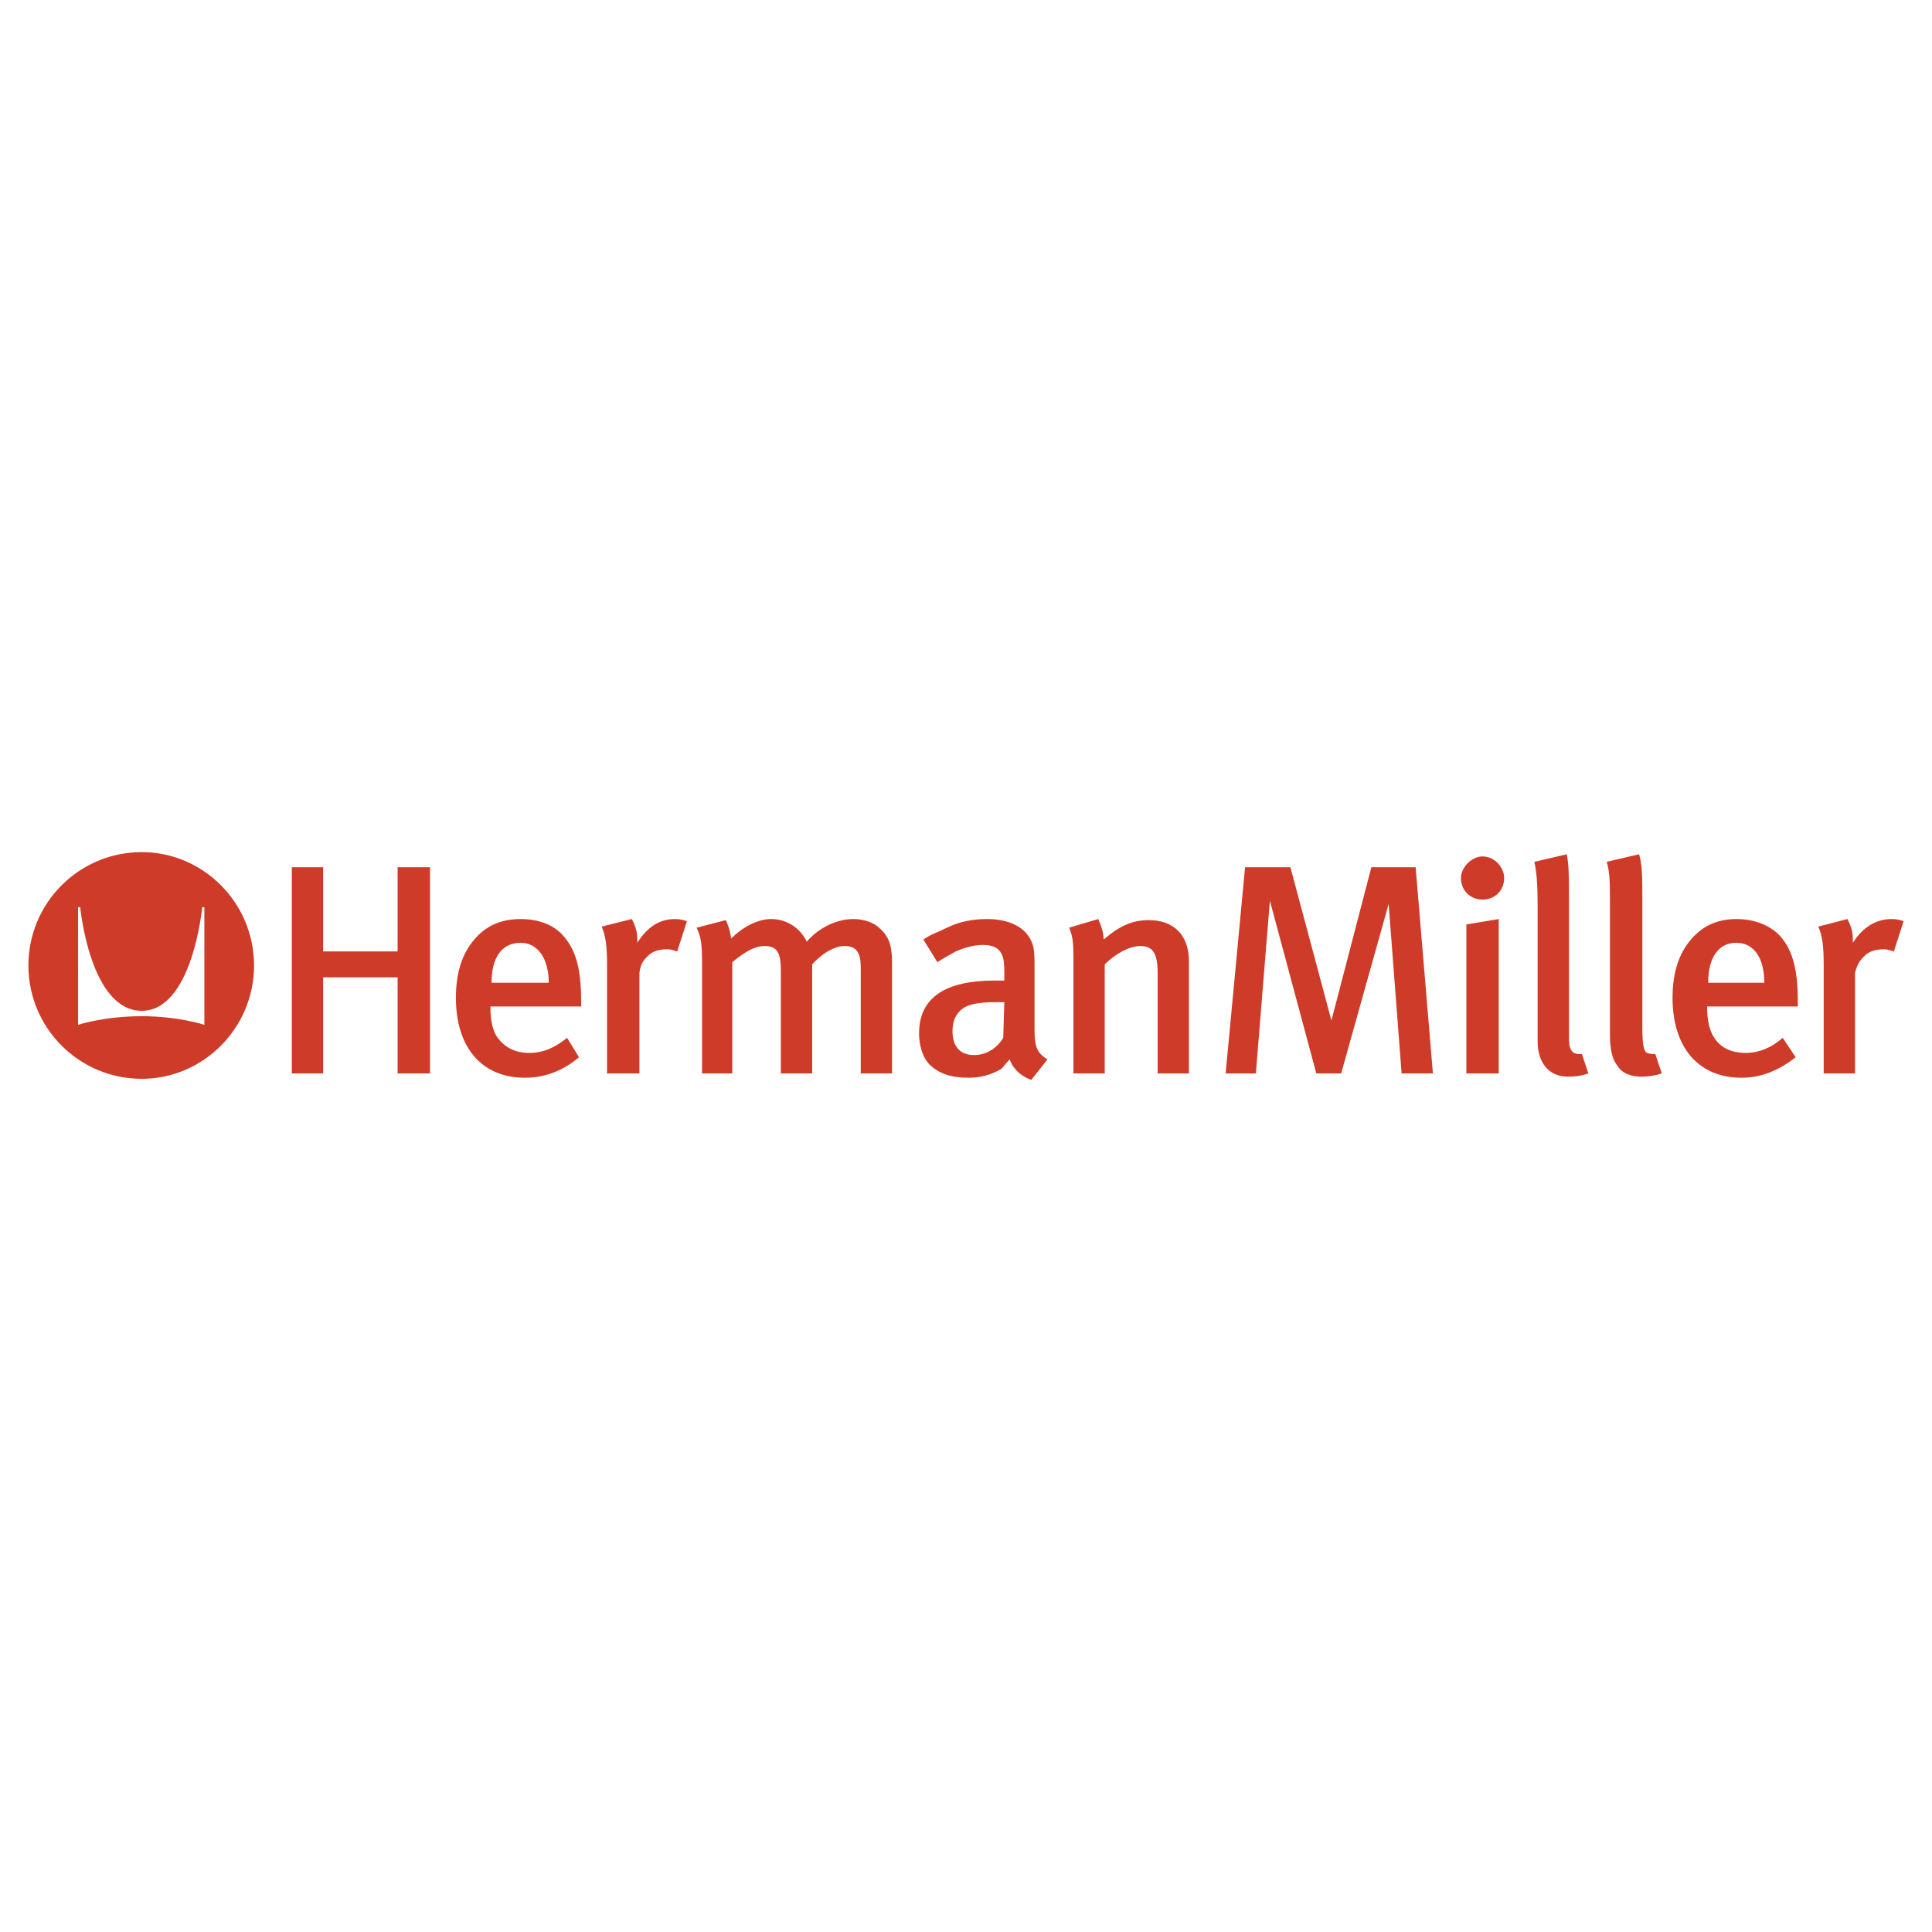
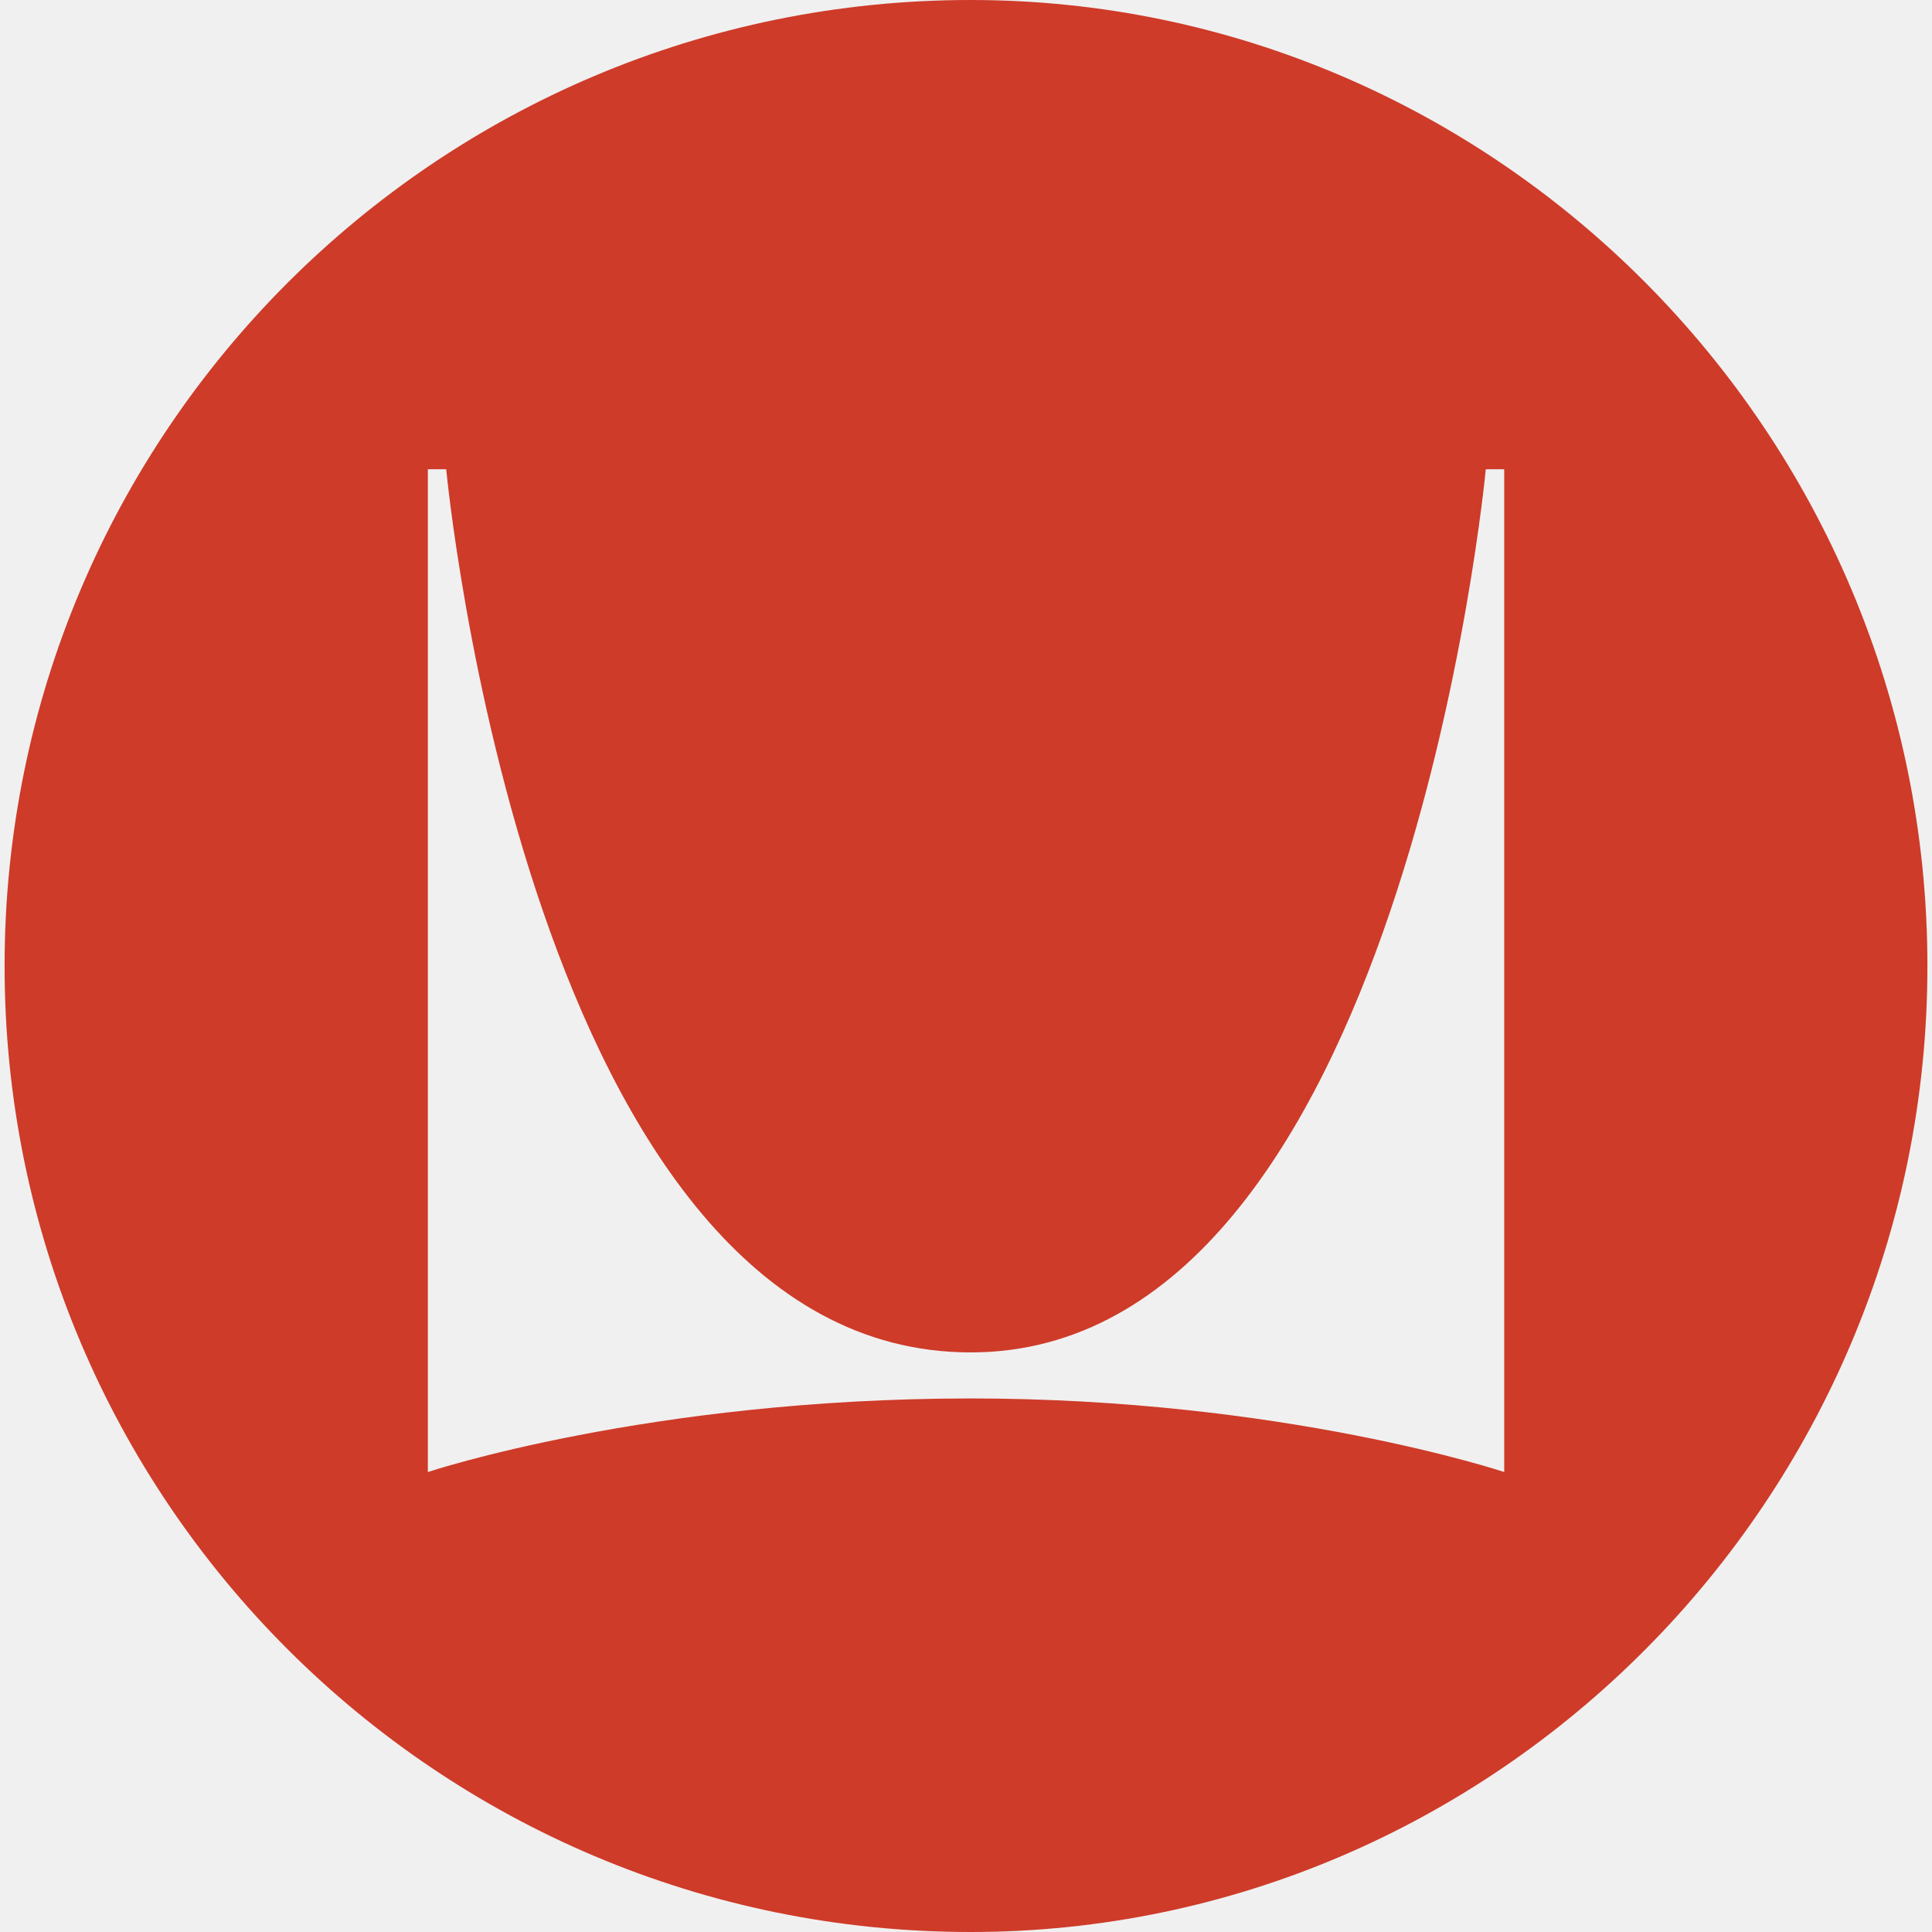
- <svg xmlns="http://www.w3.org/2000/svg" width="2500" height="2500" viewBox="0 0 192.756 192.756">
-   <g fill-rule="evenodd" clip-rule="evenodd">
-     <path fill="#fff" d="M0 0h192.756v192.756H0V0z" />
-     <path d="M54.75 98.047h-5.709c0-2.584 1.078-3.985 2.908-3.985 1.723 0 2.801 1.616 2.801 3.985zm3.23 2.371v-.646c0-3.34-.646-5.17-1.831-6.463-.969-1.077-2.477-1.615-4.201-1.615-1.938 0-3.446.646-4.631 2.046s-1.831 3.232-1.831 5.816c0 4.955 2.584 7.971 6.893 7.971 2.046 0 3.877-.754 5.385-2.047l-1.185-1.938c-1.185.969-2.37 1.508-3.77 1.508s-2.477-.539-3.231-1.615c-.431-.646-.646-1.725-.646-2.801v-.215h9.048v-.001zM100.201 99.986l-.107 3.555c-.646 1.076-1.723 1.723-2.908 1.723-1.4 0-2.154-.861-2.154-2.369 0-.861.215-1.508.754-2.047.646-.646 1.724-.861 3.662-.861l.753-.001zm4.309 5.709c-1.076-.646-1.293-1.293-1.293-3.016v-5.924c0-1.401 0-1.94-.215-2.586-.539-1.616-2.262-2.477-4.523-2.477-1.293 0-2.693.215-3.985.861-.862.431-1.616.646-2.37 1.185l1.4 2.262c.646-.431 1.077-.646 1.831-1.077.969-.431 1.938-.646 2.692-.646.861 0 1.4.215 1.725.646.322.431.43.97.43 2.047v.861h-.969c-4.955 0-7.54 1.723-7.54 5.277 0 1.078.323 2.479 1.185 3.232.862.754 1.938 1.184 3.77 1.184 1.292 0 2.261-.322 3.231-.861.322-.322.43-.539.861-.969.322.969 1.186 1.723 2.154 2.045l1.616-2.044zM176.027 98.047h-5.602c0-2.584 1.078-3.985 2.801-3.985 1.833 0 2.801 1.616 2.801 3.985zm3.338 2.371v-.646c0-3.34-.645-5.17-1.83-6.463-1.078-1.077-2.584-1.615-4.309-1.615-1.83 0-3.338.646-4.523 2.046-1.186 1.4-1.832 3.232-1.832 5.816 0 4.955 2.586 7.971 6.895 7.971 1.939 0 3.77-.754 5.385-2.047l-1.293-1.938c-1.076.969-2.369 1.508-3.662 1.508-1.508 0-2.584-.539-3.23-1.615-.432-.646-.646-1.832-.646-2.801v-.215h9.045v-.001zM42.902 107.096V86.523H39.67v8.401h-7.431v-8.401h-3.124v20.573h3.124V97.51h7.431v9.586h3.232zM68.536 91.908c-.323-.108-.646-.215-1.185-.215-1.616 0-2.801.861-3.77 2.369v-.323c0-.861-.216-1.4-.539-2.046l-3.016.754c.431.969.539 2.046.539 3.877v10.771h3.231V97.078c.108-.861.323-1.185.862-1.723.539-.539 1.292-.646 1.939-.646.431 0 .538.107.969.215l.97-3.016zM89 107.096V96.001c0-1.616-.323-2.585-1.185-3.339-.646-.646-1.616-.969-2.693-.969-1.615 0-3.446.861-4.631 2.262a3.907 3.907 0 0 0-3.554-2.262c-1.4 0-2.908.861-3.985 1.938-.107-.754-.323-1.4-.538-1.831l-2.908.754c.431.969.538 1.508.538 3.663v10.879h3.016V96.001c1.293-1.077 2.262-1.616 3.231-1.616 1.292 0 1.616.754 1.616 2.478v10.232h3.124V96.217c1.185-1.293 2.37-1.832 3.231-1.832 1.185 0 1.615.646 1.615 2.154v10.557H89zM118.619 107.096V95.894c0-2.693-1.615-4.093-3.984-4.093-1.615 0-2.908.539-4.523 1.938 0-.646-.217-1.292-.539-2.046l-2.908.861c.432.969.432 1.831.432 3.447v11.095h3.123V96.217c1.076-1.078 2.477-1.832 3.555-1.832 1.184 0 1.723.646 1.723 2.693v10.018h3.121zM142.961 107.096l-1.723-20.573h-4.416l-3.986 15.293-4.092-15.293h-4.523l-1.94 20.573h3.016l1.4-17.234 4.631 17.234h2.479l4.738-16.911 1.293 16.911h3.123zM149.531 107.096V91.693l-3.23.539v14.864h3.23zm.539-19.496c0-1.077-.971-2.154-2.154-2.154-1.078 0-2.154 1.077-2.154 2.154 0 1.292.969 2.155 2.154 2.155 1.184-.001 2.154-.863 2.154-2.155zM158.471 107.096l-.646-1.939h-.322c-.539 0-.969-.322-.969-1.508v-14.11c0-1.939 0-3.231-.217-4.309l-3.23.754c.215 1.077.322 2.154.322 4.308v13.571c0 2.262 1.186 3.555 3.016 3.555.862 0 1.399-.107 2.046-.322zM165.795 107.096l-.646-1.939c-.43 0-.754 0-.969-.215-.215-.324-.324-.971-.324-2.479V89.539c0-1.939 0-3.231-.322-4.309l-3.23.754c.322 1.077.322 2.154.322 4.308v13.032c0 1.617.322 2.479.754 3.018.432.754 1.4 1.076 2.369 1.076.753 0 1.399-.107 2.046-.322zM189.922 91.908c-.324-.108-.646-.215-1.186-.215-1.615 0-2.908.861-3.877 2.369v-.323c0-.861-.215-1.4-.539-2.046l-2.908.754c.432.969.539 2.046.539 3.877v10.771h3.123V97.078c.215-.861.432-1.185.969-1.723.539-.539 1.293-.646 1.939-.646.324 0 .539.107.969.215l.971-3.016zM20.391 102.248s-2.584-.861-6.247-.861c-3.77 0-6.355.861-6.355.861v-11.74h.215s.97 10.34 6.14 10.34c5.062 0 6.031-10.34 6.031-10.34h.215v11.74h.001zm4.954-5.924c0-6.248-5.062-11.309-11.201-11.309-6.247 0-11.31 5.062-11.31 11.309 0 6.248 5.062 11.309 11.31 11.309 6.139 0 11.201-5.061 11.201-11.309z" fill="#ce3b29" />
+ <svg xmlns="http://www.w3.org/2000/svg" stroke-miterlimit="10" style="fill-rule:nonzero;clip-rule:evenodd;stroke-linecap:round;stroke-linejoin:round;" version="1.1" viewBox="0 0 24 24" xml:space="preserve">
+   <defs />
+   <g id="Untitled">
+     <path d="M18.686 18.286C18.686 18.286 15.945 17.372 12.058 17.372C8.057 17.372 5.315 18.286 5.315 18.286L5.315 5.829L5.543 5.829C5.543 5.829 6.572 16.8 12.058 16.8C17.429 16.8 18.457 5.829 18.457 5.829L18.686 5.829L18.686 18.286C18.686 18.286 18.686 18.286 18.686 18.286ZM23.943 12C23.943 5.37 18.572 0 12.058 0C5.429 0 0.057 5.371 0.057 12C0.057 18.63 5.428 24 12.058 24C18.572 24 23.943 18.63 23.943 12Z" fill="#ce3b29" fill-rule="nonzero" opacity="1" stroke="none" />
  </g>
</svg>
